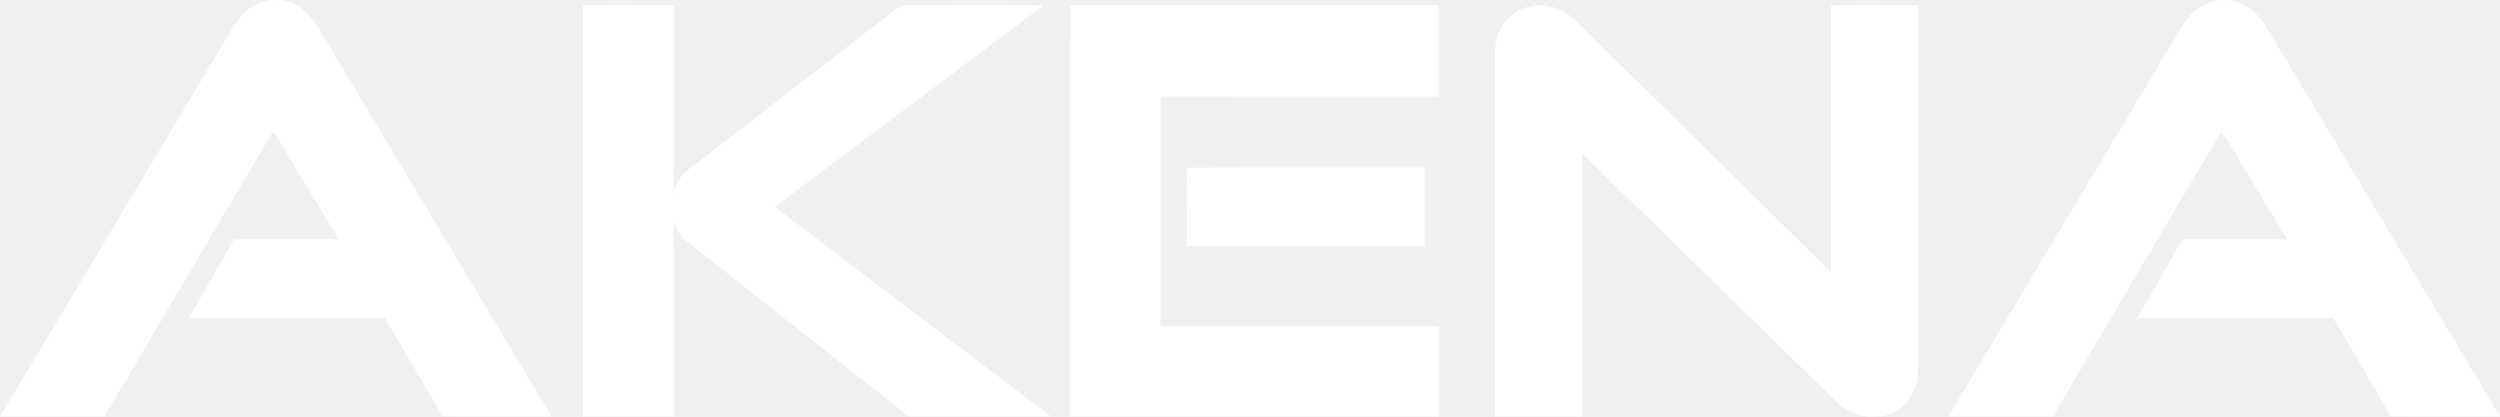
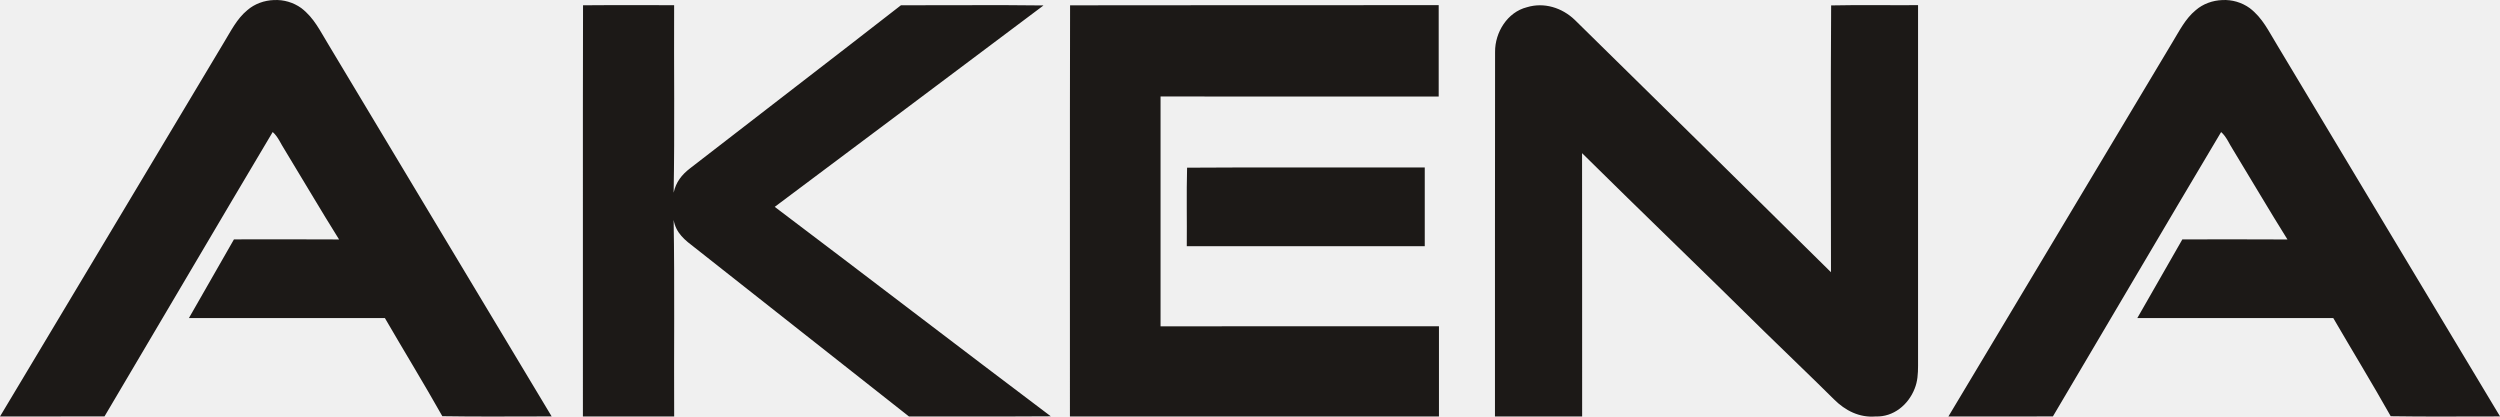
<svg xmlns="http://www.w3.org/2000/svg" width="132" height="22" viewBox="0 0 132 22" fill="none">
-   <path fill="#fff" d="M15.906.423c.69.528.997 1.219 1.44 1.937 3.929 6.541 7.847 13.09 11.78 19.627-1.922-.004-3.847.023-5.77-.012-.982-1.744-2.03-3.452-3.033-5.182H9.975c.797-1.384 1.587-2.769 2.378-4.155 1.85 0 3.7-.009 5.549.004-.978-1.563-1.91-3.155-2.869-4.731-.202-.303-.354-.702-.635-.94C11.436 11.947 8.473 17 5.518 21.987c-1.84.006-3.678.002-5.518.003C3.946 15.413 7.879 8.827 11.82 2.247c.367-.598.684-1.255 1.239-1.71.767-.67 2.03-.72 2.847-.114M35.594.275c-.015 3.297.035 6.602-.025 9.897.123-.56.423-.946.87-1.29C40.145 6.008 43.872 3.158 47.57.277c2.508.001 5.019-.021 7.527.011-4.722 3.555-9.462 7.087-14.19 10.633 4.868 3.674 9.704 7.393 14.575 11.06-2.496.018-4.992.002-7.488.01-3.773-2.962-7.53-5.944-11.3-8.908-.529-.403-1.002-.771-1.125-1.47.058 3.456.009 6.919.026 10.376h-4.818c.006-7.233-.009-14.48.007-21.71 1.603-.015 3.207 0 4.81-.005M75.963.274v4.824c-4.895-.003-9.791.004-14.686-.005.002 4.044 0 8.09 0 12.135 4.9-.004 9.8-.001 14.7-.001v4.763H56.493c.005-7.232-.009-14.48.007-21.709C62.983.266 69.48.28 75.963.274" />
-   <path fill="#fff" d="M62.677 8.856c4.169-.03 8.376-.004 12.549-.012L75.227 13H62.663c.013-1.38-.022-2.766.014-4.144M96.684.288c1.528-.034 3.061-.003 4.59-.014.002 6.349-.001 12.698 0 19.047-.002.414-.024.816-.182 1.204-.332.847-1.116 1.501-2.058 1.466-.856.072-1.602-.309-2.194-.899-1.222-1.215-2.473-2.399-3.703-3.605-3.187-3.15-6.418-6.251-9.603-9.4.007 4.634 0 9.268.003 13.903h-4.603c.003-6.411-.005-12.839.005-19.248-.01-1.028.649-2.099 1.68-2.36.911-.277 1.86.027 2.531.671 4.516 4.436 9.027 8.87 13.526 13.322-.003-4.683-.021-9.408.008-14.087M118.781.423c.69.528.997 1.219 1.441 1.937 3.928 6.541 7.846 13.09 11.78 19.627-1.923-.004-3.848.021-5.771-.012-.982-1.744-2.028-3.452-3.034-5.182H112.85c.797-1.384 1.587-2.769 2.378-4.155 1.85 0 3.699-.009 5.549.004-.978-1.563-1.91-3.155-2.869-4.731-.202-.305-.354-.7-.633-.94-2.964 4.976-5.927 10.028-8.882 15.016-1.84.006-3.678.002-5.518.003 3.946-6.577 7.879-13.163 11.821-19.743.367-.598.683-1.255 1.238-1.71.767-.67 2.029-.72 2.847-.114" />
+   <style>.t{fill:#1c1917}[data-theme=dark] .t{fill:#fff}</style>
+   <path class="t" d="M14.463.002c-.514.02-1.02.2-1.404.535-.555.455-.872 1.111-1.239 1.71C7.88 8.826 3.946 15.412 0 21.99c1.84 0 3.678.002 5.518-.004 2.955-4.987 5.918-10.04 8.88-15.015.281.238.433.636.635.94.96 1.575 1.891 3.169 2.87 4.732-1.85-.013-3.7-.004-5.55-.004-.79 1.386-1.581 2.77-2.378 4.154h10.347c1.003 1.73 2.051 3.438 3.033 5.182 1.923.035 3.85.007 5.772.011C25.194 15.45 21.275 8.9 17.346 2.36c-.443-.718-.75-1.407-1.44-1.935a2.28 2.28 0 0 0-1.443-.422m102.875 0c-.514.02-1.02.2-1.404.535-.555.455-.872 1.111-1.239 1.71-3.942 6.58-7.874 13.166-11.82 19.743 1.84 0 3.678.002 5.518-.004 2.955-4.988 5.918-10.04 8.882-15.015.28.24.431.634.633.94.96 1.575 1.891 3.169 2.87 4.732-1.85-.013-3.7-.004-5.55-.004-.79 1.386-1.581 2.77-2.378 4.154h10.347c1.006 1.73 2.051 3.438 3.033 5.182 1.923.033 3.849.007 5.772.011-3.934-6.537-7.851-13.086-11.78-19.627-.443-.718-.75-1.407-1.44-1.935a2.282 2.282 0 0 0-1.444-.422m-66.004.27c-1.255 0-2.51.006-3.764.005-3.698 2.881-7.425 5.732-11.13 8.606-.448.344-.749.729-.872 1.289.06-3.295.01-6.6.026-9.897V.273c-1.603.005-3.208-.009-4.81.006-.017 7.23 0 14.476-.007 21.71h4.819c-.017-3.458.03-6.92-.028-10.376.123.7.596 1.066 1.125 1.469 3.77 2.964 7.528 5.946 11.301 8.908 2.496-.008 4.992.008 7.488-.01-4.87-3.667-9.708-7.384-14.576-11.058 4.728-3.546 9.47-7.08 14.192-10.635a271.717 271.717 0 0 0-3.764-.016m47.645 0a91.759 91.759 0 0 0-2.295.015c-.03 4.68-.011 9.405-.008 14.088-4.5-4.452-9.01-8.886-13.526-13.322-.67-.644-1.62-.947-2.53-.67-1.032.26-1.69 1.331-1.68 2.36-.01 6.408-.003 12.836-.006 19.247h4.603c-.003-4.635.003-9.268-.004-13.902 3.185 3.149 6.417 6.248 9.604 9.398 1.23 1.206 2.48 2.39 3.703 3.606.592.59 1.337.97 2.193.898.942.035 1.727-.618 2.059-1.465.158-.388.18-.79.181-1.205 0-6.349.002-12.698 0-19.047-.764.006-1.53 0-2.294-.002M75.963.272C69.48.28 62.983.266 56.5.281c-.016 7.23-.003 14.477-.008 21.71h19.485v-4.764c-4.9 0-9.8-.002-14.7.002 0-4.045.002-8.091 0-12.135 4.895.009 9.79 0 14.686.004zm-7.014 8.569a781.707 781.707 0 0 0-6.271.013c-.036 1.378-.003 2.765-.016 4.145h12.565V8.844c-2.087.004-4.183 0-6.278-.002" />
</svg>
